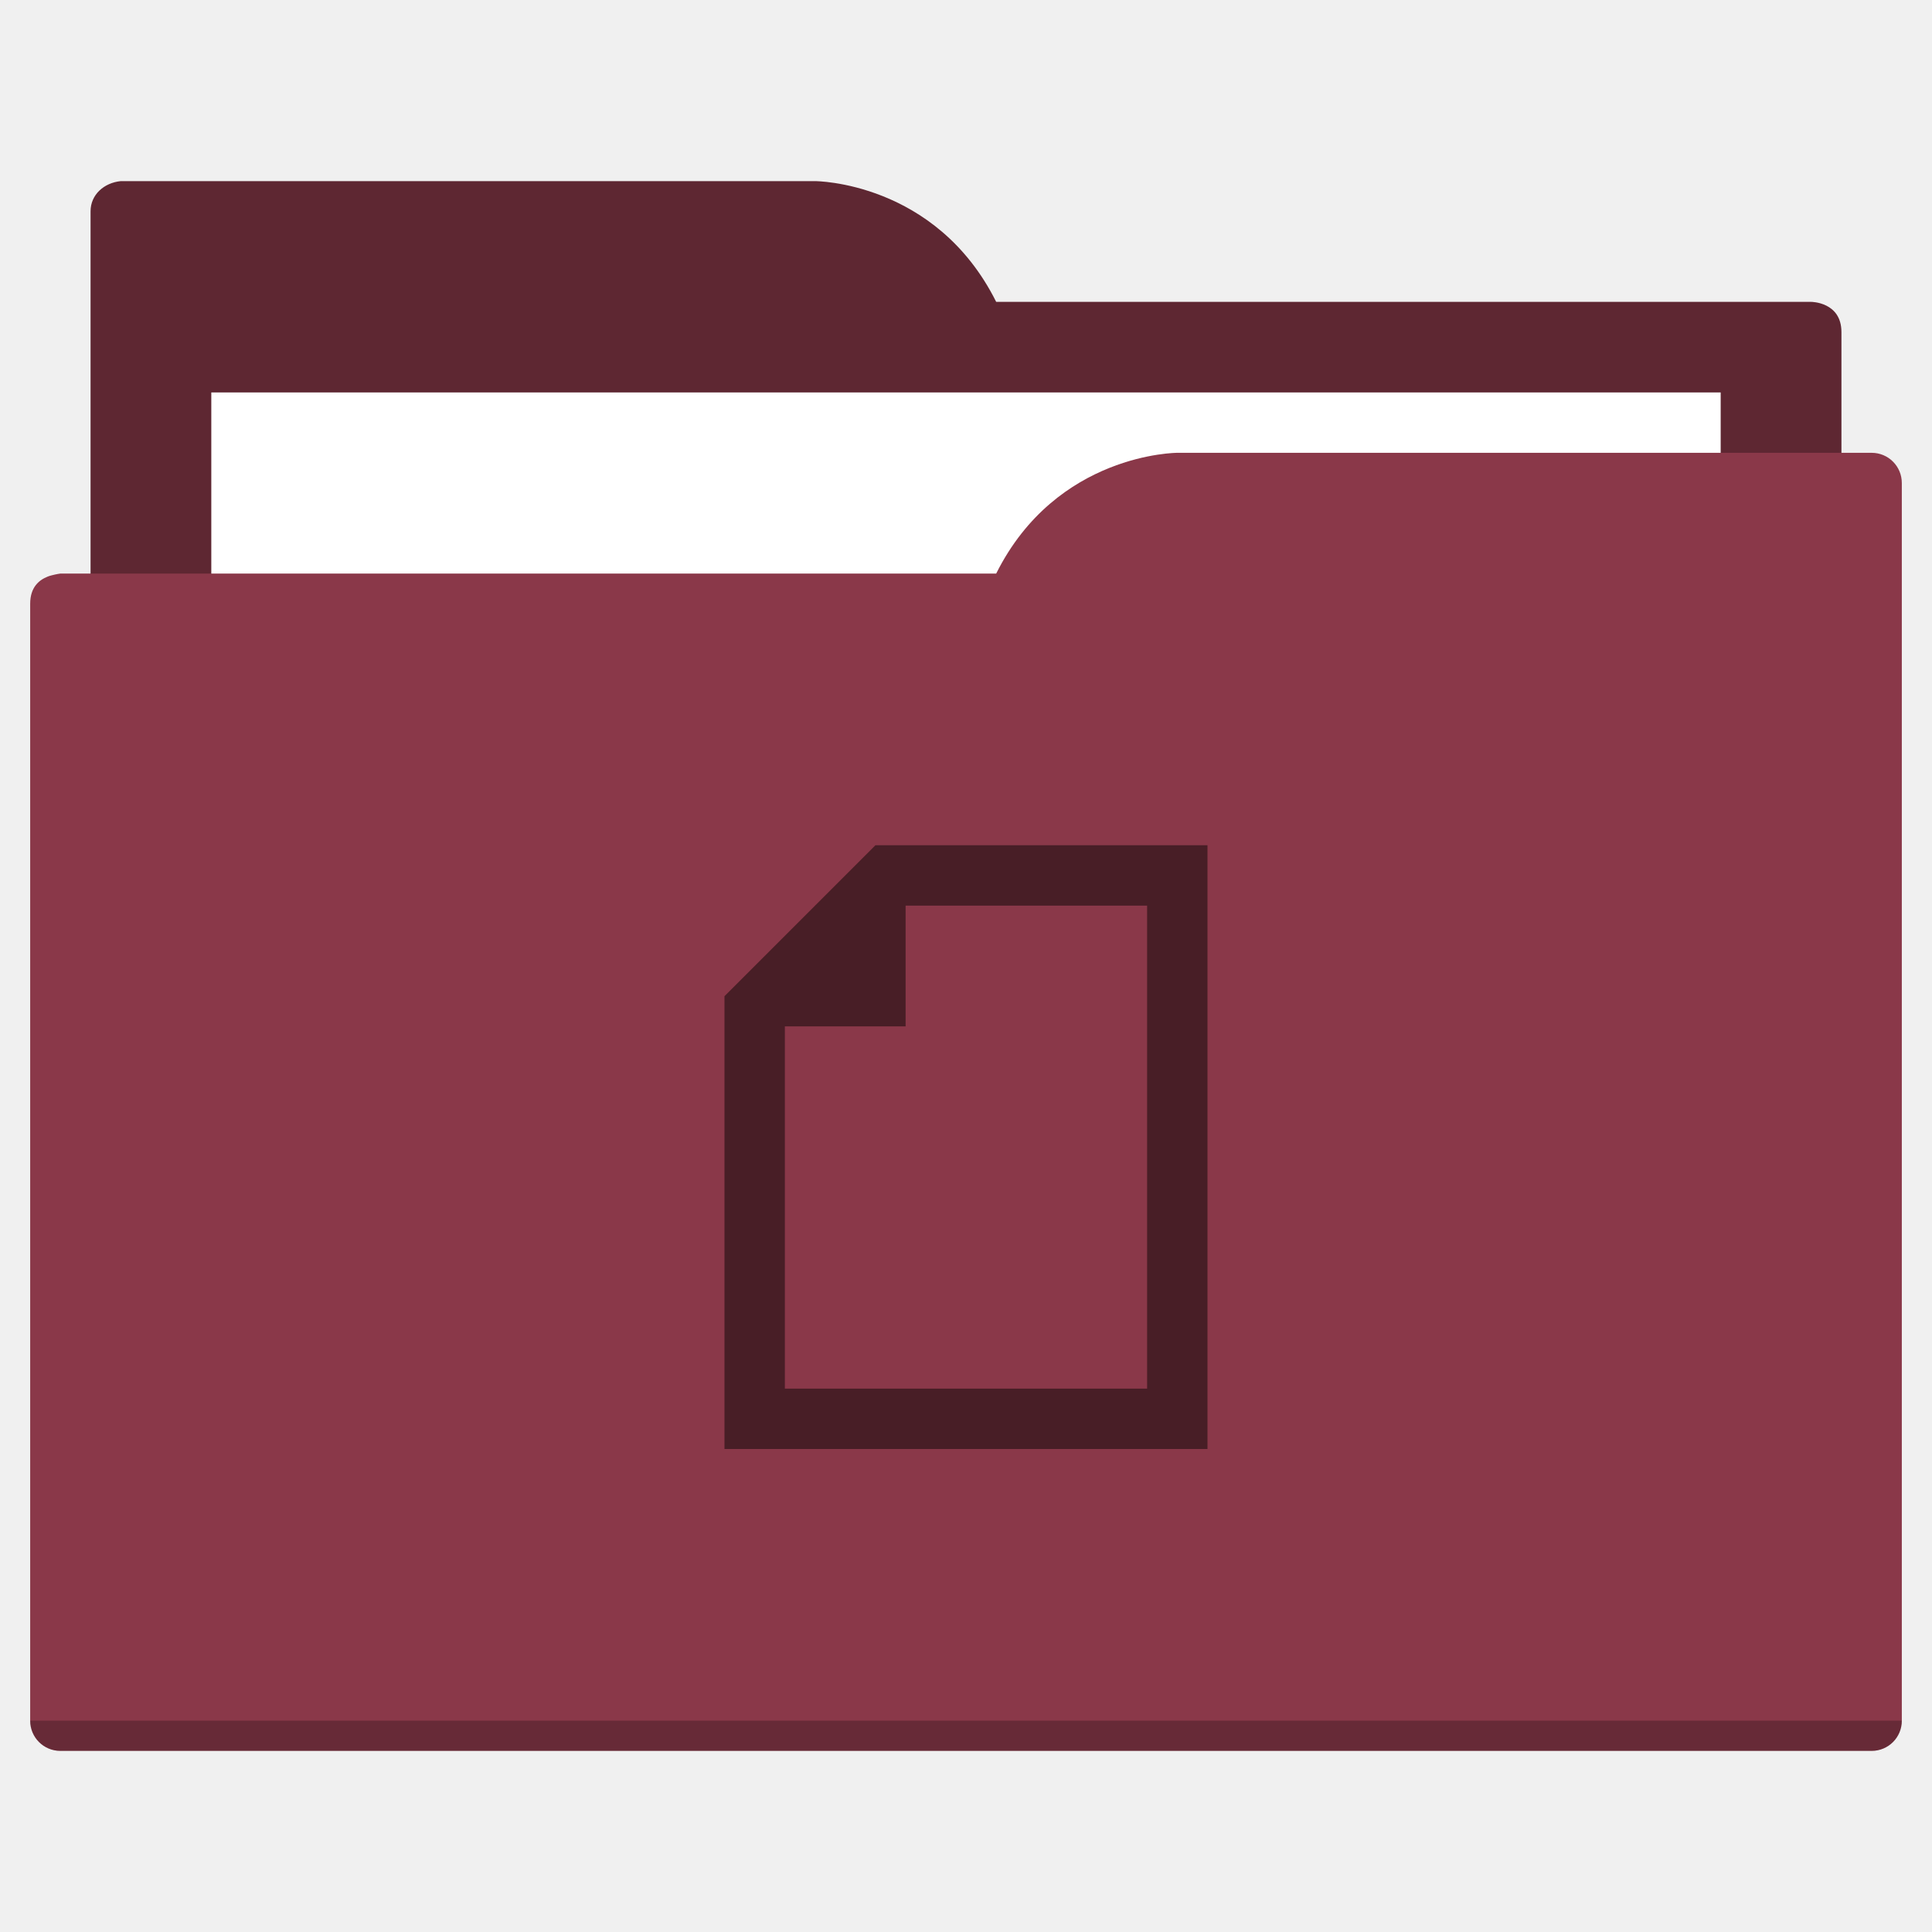
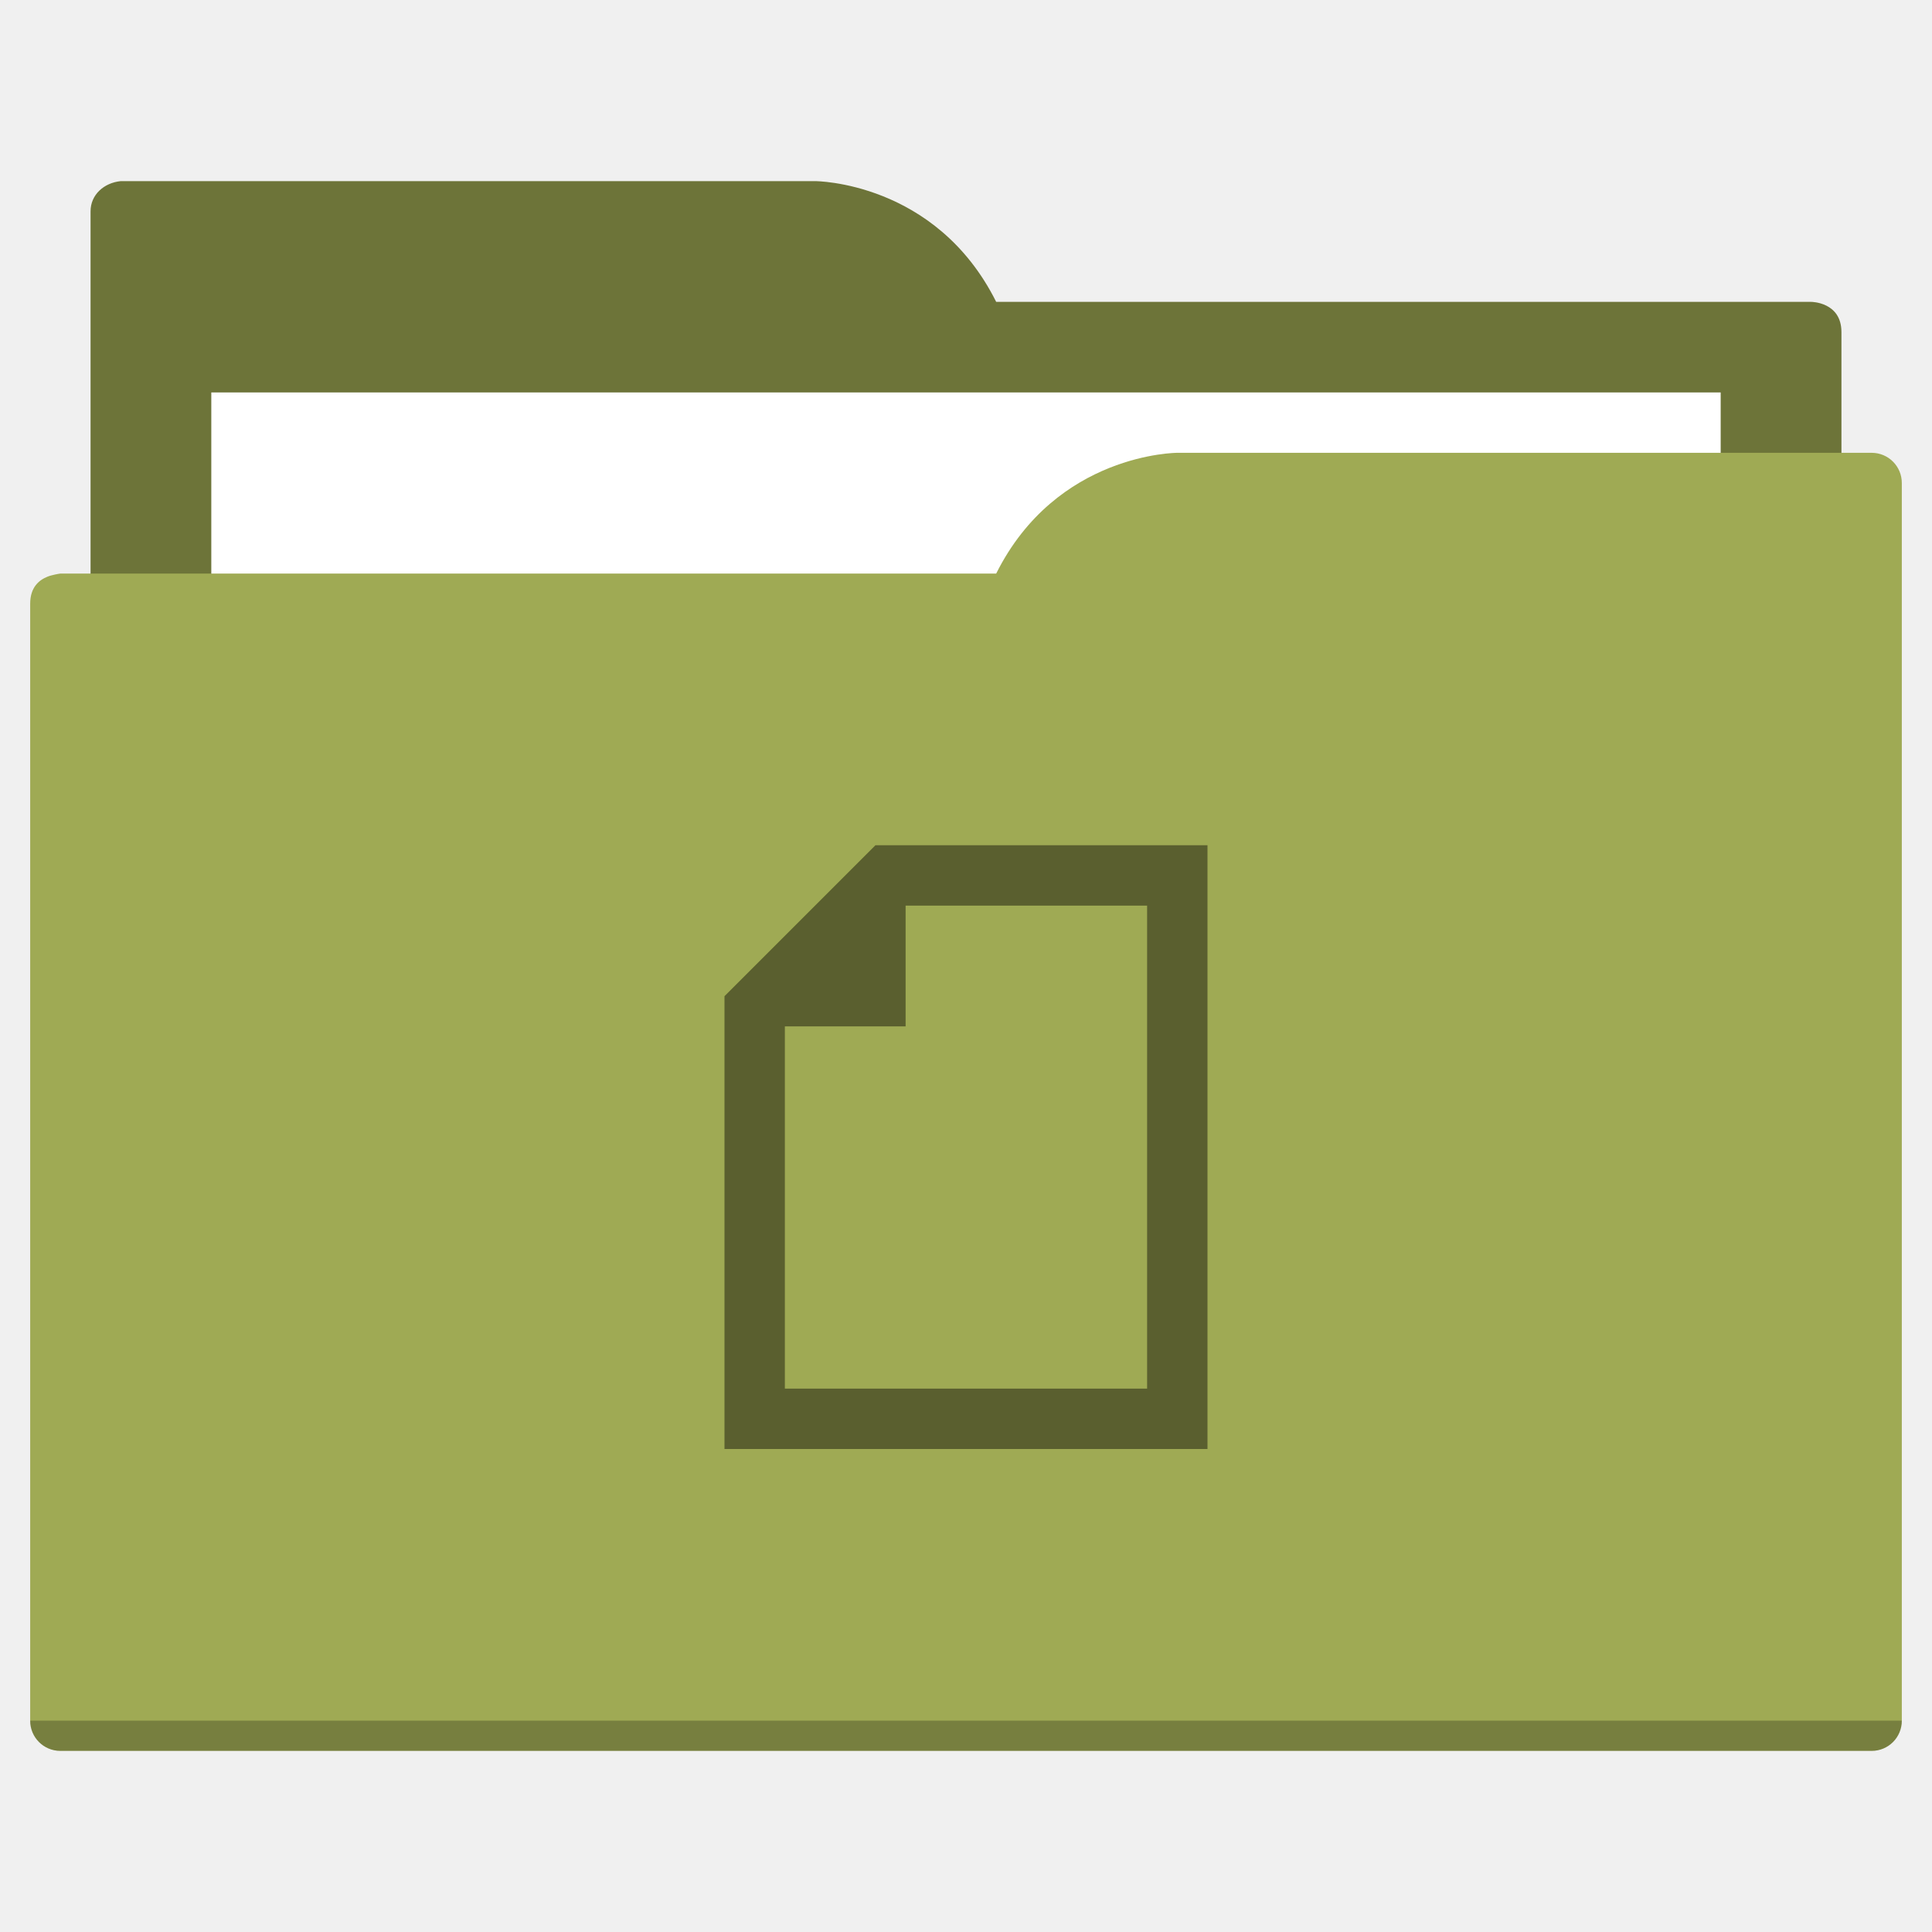
<svg xmlns="http://www.w3.org/2000/svg" width="64" height="64" id="svg5453" version="1.1" viewBox="0 0 64 64">
  <defs id="defs5455">
    </defs>
  <g id="layer1" transform="translate(-384.5714,-483.798)">
-     <path style="fill:#5e2732;fill-opacity:1;fill-rule:evenodd;stroke:none;stroke-width:1px;stroke-linecap:butt;stroke-linejoin:miter;stroke-opacity:1" d="M 4 6 C 3.449 6.055 3 6.446 3 7 L 3 9 L 3 49 L 61 49 L 61 14 L 61 13 L 61 11 C 61 10 60 10 60 10 L 58 10 L 37 10 L 33 10 C 31 6 27 6 27 6 L 5 6 L 4 6 z " transform="translate(384.5714,483.798)" id="folderTab" />
+     <path style="fill:#6d7439;fill-opacity:1;fill-rule:evenodd;stroke:none;stroke-width:1px;stroke-linecap:butt;stroke-linejoin:miter;stroke-opacity:1" d="M 4 6 C 3.449 6.055 3 6.446 3 7 L 3 9 L 3 49 L 61 49 L 61 14 L 61 13 L 61 11 C 61 10 60 10 60 10 L 58 10 L 37 10 L 33 10 C 31 6 27 6 27 6 L 5 6 L 4 6 z " transform="translate(384.5714,483.798)" id="folderTab" />
    <path style="color:#000000;text-decoration:none;text-decoration-line:none;text-decoration-style:solid;text-decoration-color:#000000;white-space:normal;clip-rule:nonzero;display:inline;overflow:visible;visibility:visible;opacity:1;isolation:auto;mix-blend-mode:normal;color-interpolation:sRGB;color-interpolation-filters:linearRGB;solid-color:#000000;solid-opacity:1;fill:#ffffff;fill-opacity:1;fill-rule:nonzero;stroke:none;stroke-width:1;stroke-linecap:butt;stroke-linejoin:miter;stroke-miterlimit:4;stroke-dasharray:none;stroke-dashoffset:0;stroke-opacity:1;color-rendering:auto;image-rendering:auto;shape-rendering:auto;text-rendering:auto;enable-background:accumulate" d="m 391.571,496.798 50,0 0,32 -50,0 z" id="folderPaper" />
-     <path style="fill:#8a3849;fill-opacity:1;fill-rule:evenodd;stroke:none;stroke-width:1px;stroke-linecap:butt;stroke-linejoin:miter;stroke-opacity:1" d="M 39 15 C 39 15 35 15 33 19 L 29 19 L 4 19 L 2 19 C 2 19 1.868 19.017 1.711 19.059 C 1.665 19.073 1.619 19.081 1.576 19.102 C 1.302 19.211 1 19.445 1 20 L 1 22 L 1 23 L 1 57 C 1 57.554 1.446 58 2 58 L 62 58 C 62.554 58 63 57.554 63 57 L 63 18 L 63 16 C 63 15.446 62.554 15 62 15 L 61 15 L 39 15 z " transform="translate(384.5714,483.798)" id="folderFront" />
+     <path style="fill:#9faa54;fill-opacity:1;fill-rule:evenodd;stroke:none;stroke-width:1px;stroke-linecap:butt;stroke-linejoin:miter;stroke-opacity:1" d="M 39 15 C 39 15 35 15 33 19 L 29 19 L 4 19 L 2 19 C 2 19 1.868 19.017 1.711 19.059 C 1.665 19.073 1.619 19.081 1.576 19.102 C 1.302 19.211 1 19.445 1 20 L 1 22 L 1 23 L 1 57 C 1 57.554 1.446 58 2 58 L 62 58 C 62.554 58 63 57.554 63 57 L 63 18 L 63 16 C 63 15.446 62.554 15 62 15 L 61 15 L 39 15 z " transform="translate(384.5714,483.798)" id="folderFront" />
    <path style="opacity:0.25;fill:#000000;fill-opacity:1;stroke:none" d="m 385.571,540.798 c 0,0.554 0.446,1 1,1 l 60,0 c 0.554,0 1,-0.446 1,-1 z" id="folderShadow" />
-     <path style="color:#000000;clip-rule:nonzero;display:inline;overflow:visible;visibility:visible;opacity:1;isolation:auto;mix-blend-mode:normal;color-interpolation:sRGB;color-interpolation-filters:linearRGB;solid-color:#000000;solid-opacity:1;fill:#481e26;fill-opacity:1;fill-rule:nonzero;stroke:none;stroke-width:1;stroke-linecap:butt;stroke-linejoin:miter;stroke-miterlimit:4;stroke-dasharray:none;stroke-dashoffset:0;stroke-opacity:1;color-rendering:auto;image-rendering:auto;shape-rendering:auto;text-rendering:auto;enable-background:accumulate" d="m 424.571,531.798 0,-20 -8,0 -2,0 -1,0 -5,5 0,1 0,2 0,12 16,0 z m -2,-2 -12,0 0,-10 0,-2 4,0 0,-4 2,0 6,0 0,16 z" id="folderGlyph" />
-     <rect style="color:#000000;clip-rule:nonzero;display:inline;overflow:visible;visibility:visible;opacity:1;isolation:auto;mix-blend-mode:normal;color-interpolation:sRGB;color-interpolation-filters:linearRGB;solid-color:#000000;solid-opacity:1;fill:#5e2732;fill-opacity:1;fill-rule:nonzero;stroke:none;stroke-width:1;stroke-linecap:butt;stroke-linejoin:miter;stroke-miterlimit:4;stroke-dasharray:none;stroke-dashoffset:0;stroke-opacity:1;color-rendering:auto;image-rendering:auto;shape-rendering:auto;text-rendering:auto;enable-background:accumulate" id="rect4157" width="5" height="5" x="377.571" y="483.798" />
-     <rect style="color:#000000;clip-rule:nonzero;display:inline;overflow:visible;visibility:visible;opacity:1;isolation:auto;mix-blend-mode:normal;color-interpolation:sRGB;color-interpolation-filters:linearRGB;solid-color:#000000;solid-opacity:1;fill:#8a3849;fill-opacity:1;fill-rule:nonzero;stroke:none;stroke-width:1;stroke-linecap:butt;stroke-linejoin:miter;stroke-miterlimit:4;stroke-dasharray:none;stroke-dashoffset:0;stroke-opacity:1;color-rendering:auto;image-rendering:auto;shape-rendering:auto;text-rendering:auto;enable-background:accumulate" id="rect4157-5" width="5" height="5" x="377.571" y="491.798" />
-     <rect style="color:#000000;clip-rule:nonzero;display:inline;overflow:visible;visibility:visible;opacity:1;isolation:auto;mix-blend-mode:normal;color-interpolation:sRGB;color-interpolation-filters:linearRGB;solid-color:#000000;solid-opacity:1;fill:#481e26;fill-opacity:1;fill-rule:nonzero;stroke:none;stroke-width:1;stroke-linecap:butt;stroke-linejoin:miter;stroke-miterlimit:4;stroke-dasharray:none;stroke-dashoffset:0;stroke-opacity:1;color-rendering:auto;image-rendering:auto;shape-rendering:auto;text-rendering:auto;enable-background:accumulate" id="rect4157-8" width="5" height="5" x="377.571" y="499.798" />
+     <path style="color:#000000;clip-rule:nonzero;display:inline;overflow:visible;visibility:visible;opacity:1;isolation:auto;mix-blend-mode:normal;color-interpolation:sRGB;color-interpolation-filters:linearRGB;solid-color:#000000;solid-opacity:1;fill:#5a5f2f;fill-opacity:1;fill-rule:nonzero;stroke:none;stroke-width:1;stroke-linecap:butt;stroke-linejoin:miter;stroke-miterlimit:4;stroke-dasharray:none;stroke-dashoffset:0;stroke-opacity:1;color-rendering:auto;image-rendering:auto;shape-rendering:auto;text-rendering:auto;enable-background:accumulate" d="m 424.571,531.798 0,-20 -8,0 -2,0 -1,0 -5,5 0,1 0,2 0,12 16,0 z m -2,-2 -12,0 0,-10 0,-2 4,0 0,-4 2,0 6,0 0,16 z" id="folderGlyph" />
+     <rect style="color:#000000;clip-rule:nonzero;display:inline;overflow:visible;visibility:visible;opacity:1;isolation:auto;mix-blend-mode:normal;color-interpolation:sRGB;color-interpolation-filters:linearRGB;solid-color:#000000;solid-opacity:1;fill:#6d7439;fill-opacity:1;fill-rule:nonzero;stroke:none;stroke-width:1;stroke-linecap:butt;stroke-linejoin:miter;stroke-miterlimit:4;stroke-dasharray:none;stroke-dashoffset:0;stroke-opacity:1;color-rendering:auto;image-rendering:auto;shape-rendering:auto;text-rendering:auto;enable-background:accumulate" id="rect4157" width="5" height="5" x="377.571" y="483.798" />
+     <rect style="color:#000000;clip-rule:nonzero;display:inline;overflow:visible;visibility:visible;opacity:1;isolation:auto;mix-blend-mode:normal;color-interpolation:sRGB;color-interpolation-filters:linearRGB;solid-color:#000000;solid-opacity:1;fill:#9faa54;fill-opacity:1;fill-rule:nonzero;stroke:none;stroke-width:1;stroke-linecap:butt;stroke-linejoin:miter;stroke-miterlimit:4;stroke-dasharray:none;stroke-dashoffset:0;stroke-opacity:1;color-rendering:auto;image-rendering:auto;shape-rendering:auto;text-rendering:auto;enable-background:accumulate" id="rect4157-5" width="5" height="5" x="377.571" y="491.798" />
+     <rect style="color:#000000;clip-rule:nonzero;display:inline;overflow:visible;visibility:visible;opacity:1;isolation:auto;mix-blend-mode:normal;color-interpolation:sRGB;color-interpolation-filters:linearRGB;solid-color:#000000;solid-opacity:1;fill:#5a5f2f;fill-opacity:1;fill-rule:nonzero;stroke:none;stroke-width:1;stroke-linecap:butt;stroke-linejoin:miter;stroke-miterlimit:4;stroke-dasharray:none;stroke-dashoffset:0;stroke-opacity:1;color-rendering:auto;image-rendering:auto;shape-rendering:auto;text-rendering:auto;enable-background:accumulate" id="rect4157-8" width="5" height="5" x="377.571" y="499.798" />
  </g>
</svg>
